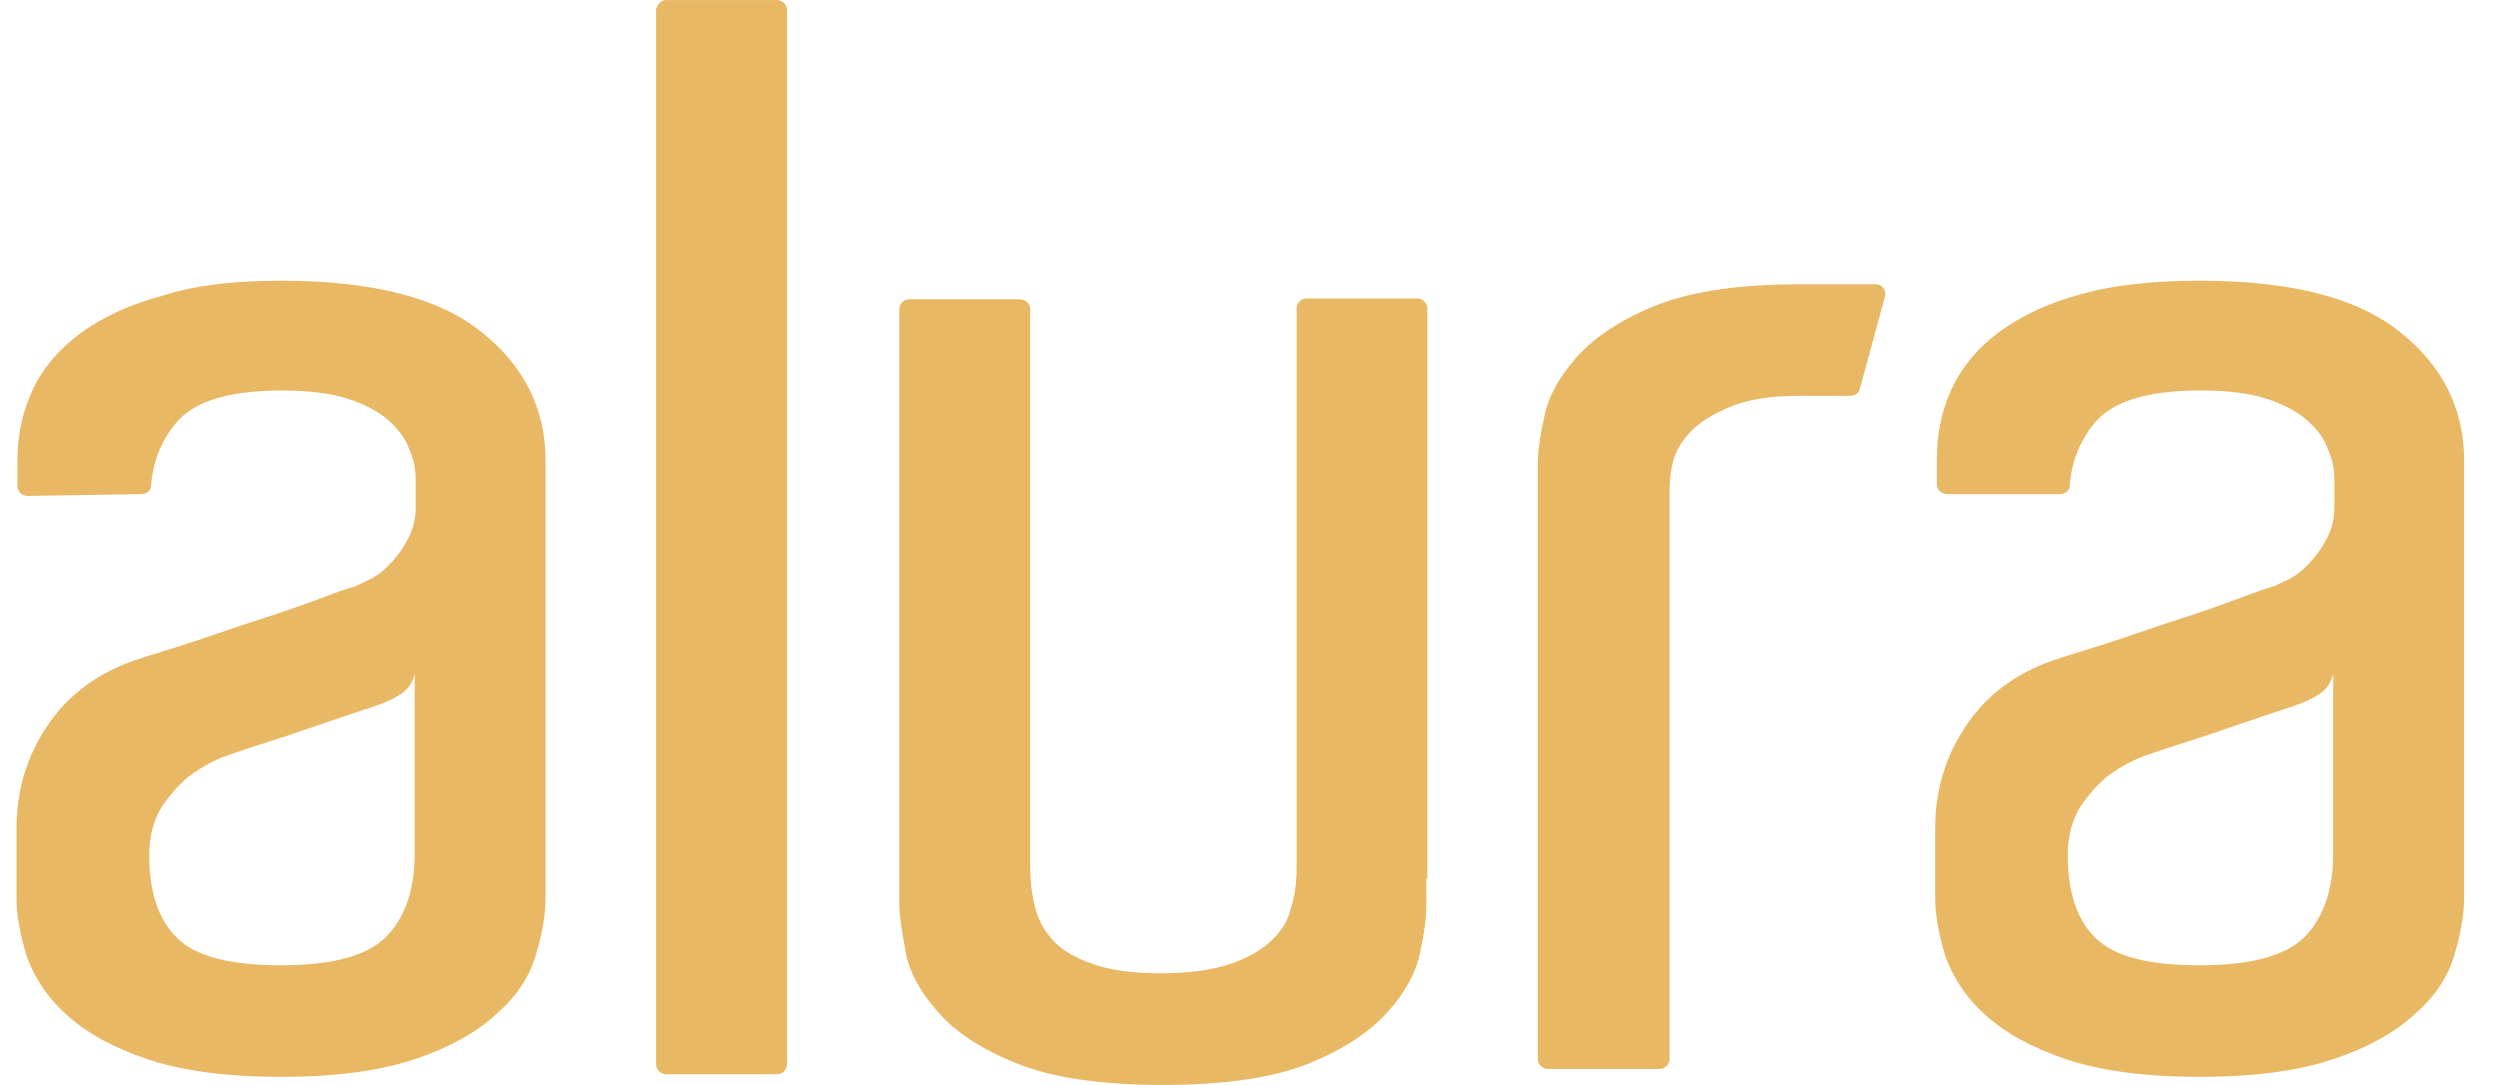
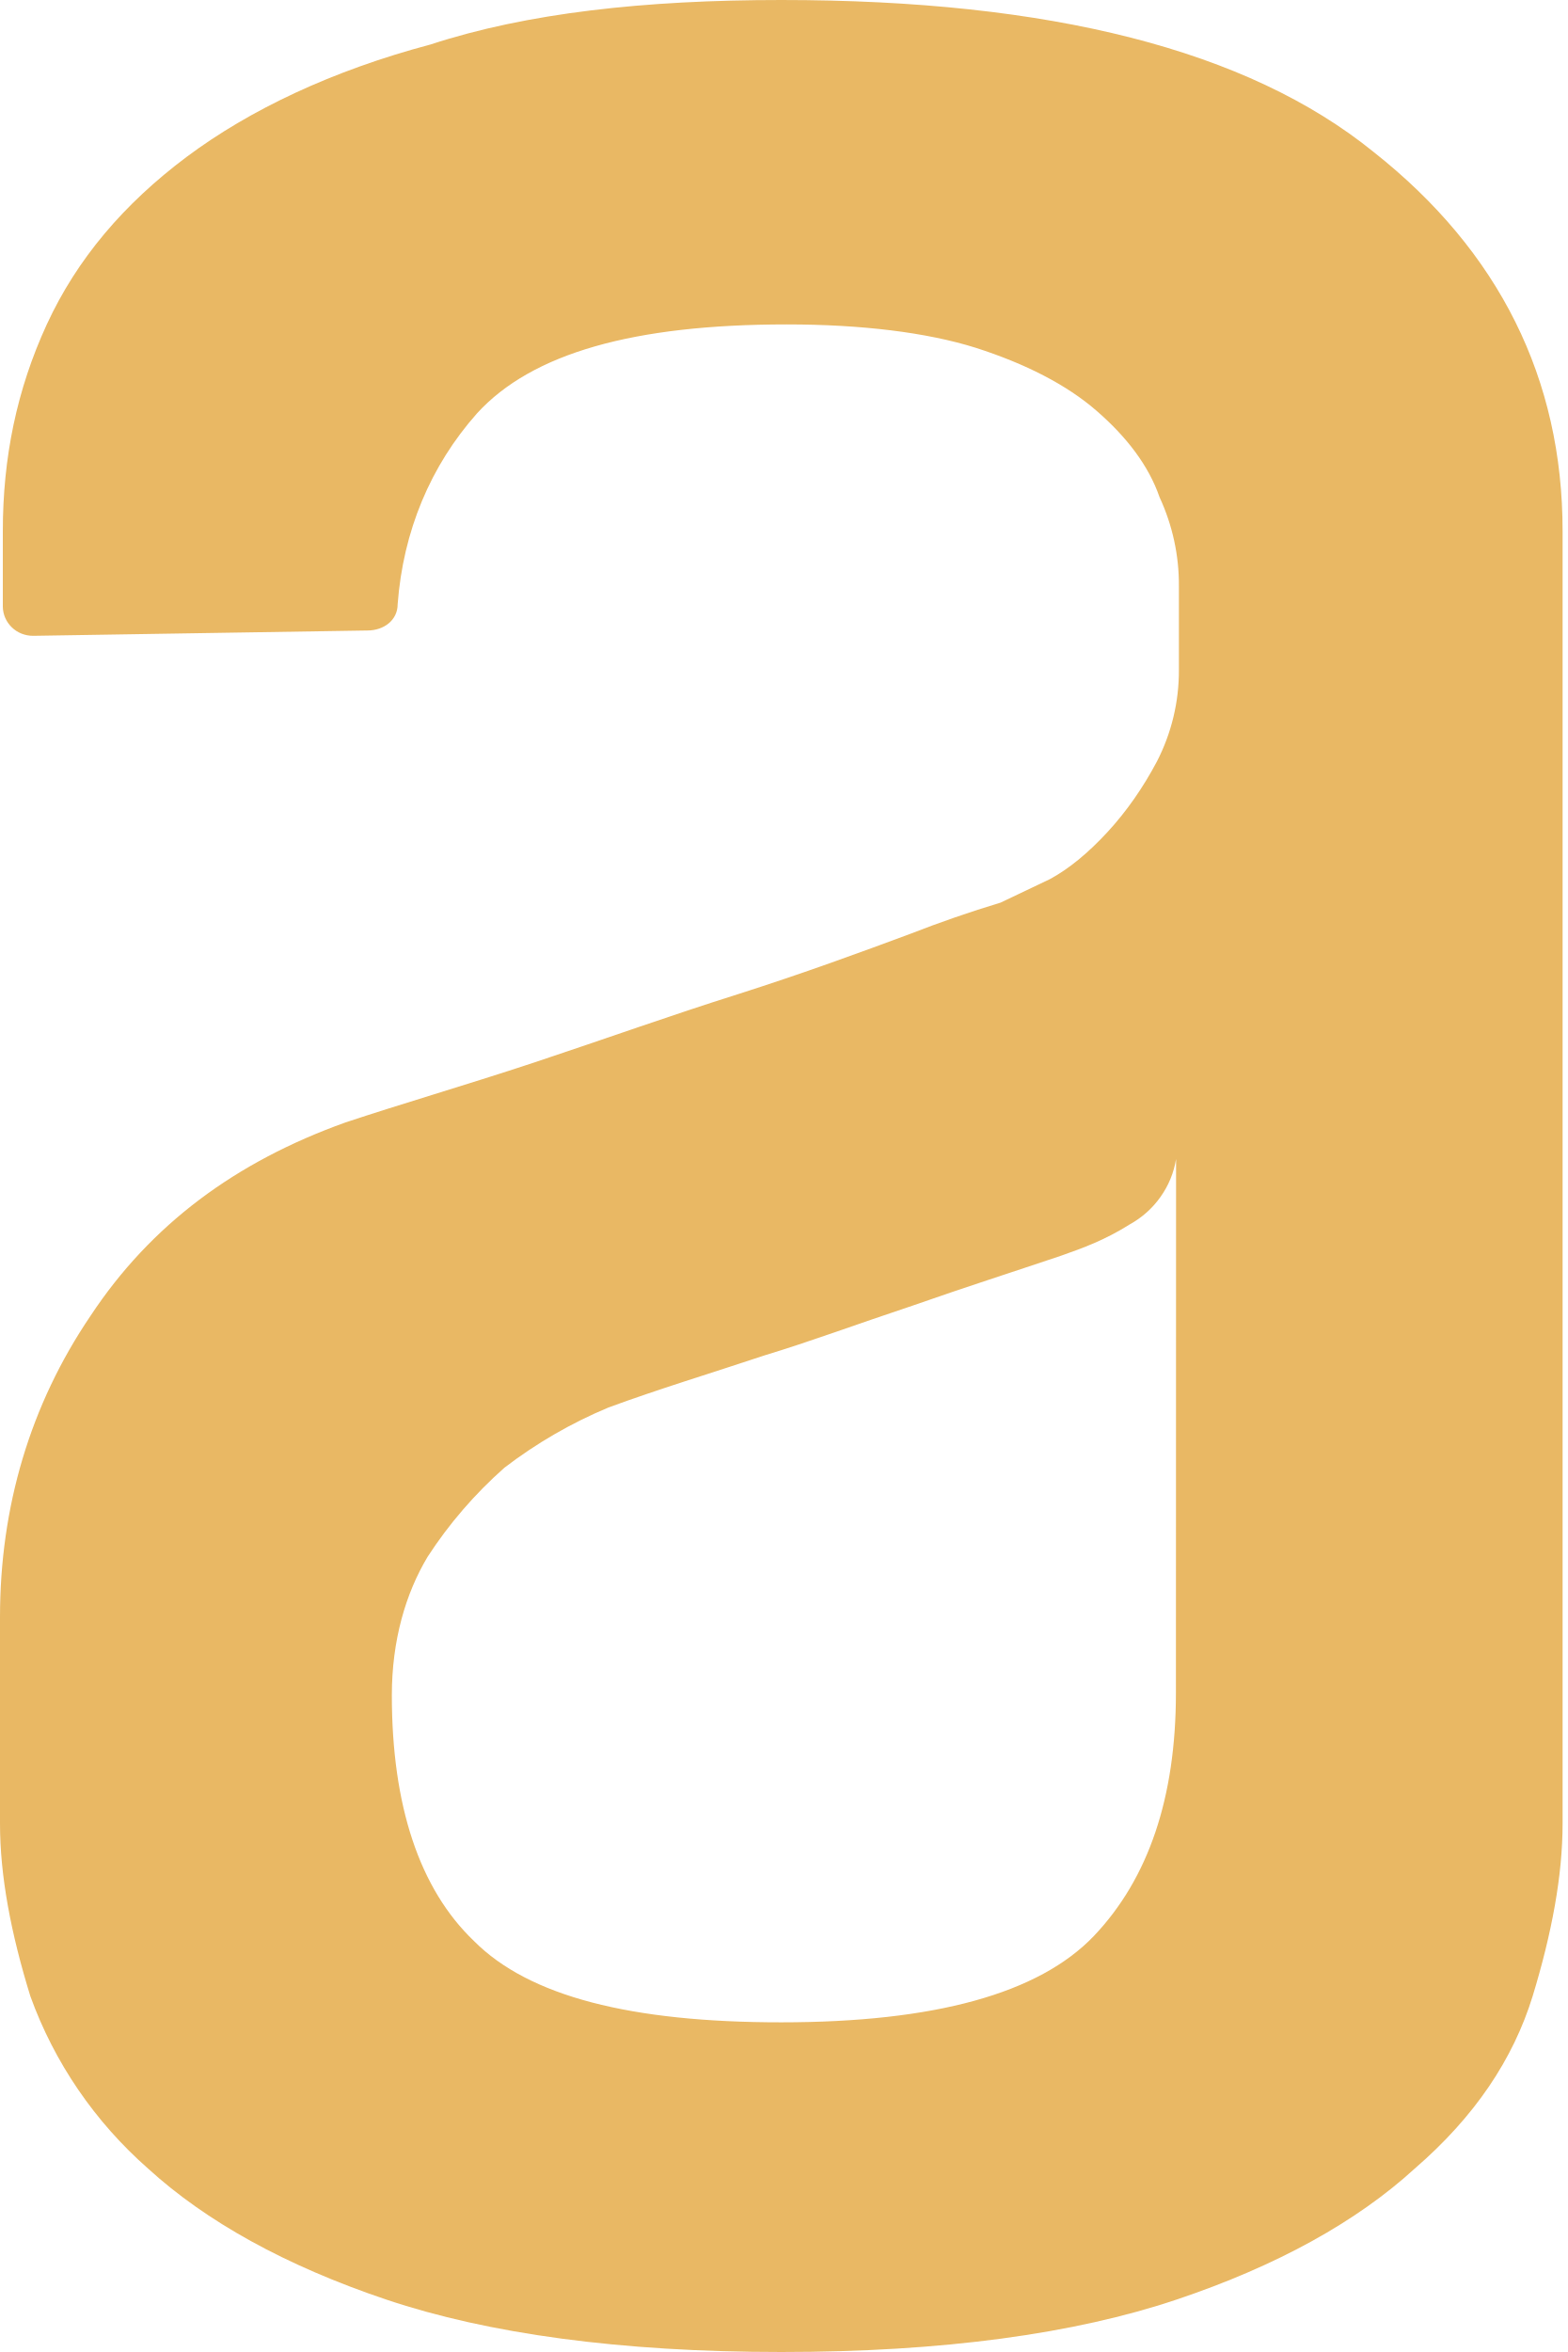
- <svg xmlns="http://www.w3.org/2000/svg" width="53" height="23" viewBox="0 0 53 23" fill="none">
-   <path fill-rule="evenodd" clip-rule="evenodd" d="M8.791 14.269C8.776 14.367 8.738 14.46 8.68 14.541C8.622 14.622 8.546 14.69 8.458 14.739C8.279 14.851 8.124 14.907 7.966 14.963C7.63 15.076 7.277 15.189 6.903 15.32C6.509 15.451 6.155 15.582 5.84 15.677C5.446 15.808 5.073 15.921 4.717 16.052C4.45 16.164 4.199 16.309 3.971 16.485C3.758 16.672 3.573 16.887 3.42 17.123C3.262 17.385 3.163 17.723 3.163 18.117C3.163 18.906 3.359 19.507 3.753 19.882C4.147 20.277 4.876 20.464 5.957 20.464C7.059 20.464 7.806 20.258 8.201 19.845C8.594 19.432 8.791 18.85 8.791 18.1V14.269H8.791ZM5.958 5.951C7.887 5.951 9.304 6.308 10.208 7.041C11.113 7.755 11.566 8.673 11.566 9.762V19.038C11.566 19.413 11.488 19.826 11.351 20.276C11.212 20.728 10.937 21.14 10.504 21.515C10.091 21.892 9.521 22.211 8.792 22.455C8.064 22.699 7.12 22.83 5.958 22.83C4.799 22.83 3.853 22.699 3.125 22.455C2.398 22.211 1.827 21.892 1.414 21.515C1.03 21.177 0.739 20.752 0.568 20.276C0.429 19.827 0.35 19.414 0.35 19.038V17.556C0.35 16.767 0.566 16.034 0.999 15.395C1.433 14.739 2.042 14.289 2.83 14.007C3.223 13.875 3.676 13.744 4.187 13.575C4.699 13.405 5.17 13.236 5.643 13.087C6.116 12.936 6.529 12.785 6.882 12.653C7.096 12.57 7.312 12.495 7.532 12.429L7.886 12.26C8.025 12.185 8.162 12.072 8.3 11.922C8.437 11.773 8.555 11.604 8.654 11.415C8.759 11.212 8.813 10.987 8.812 10.759V10.158C8.813 9.938 8.766 9.72 8.673 9.519C8.595 9.293 8.437 9.087 8.221 8.899C8.005 8.711 7.709 8.561 7.355 8.447C7.001 8.336 6.53 8.279 5.997 8.279C4.895 8.279 4.167 8.487 3.774 8.918C3.44 9.294 3.243 9.763 3.204 10.288C3.204 10.401 3.106 10.476 2.987 10.476L0.587 10.514C0.53 10.514 0.476 10.493 0.435 10.454C0.394 10.415 0.371 10.362 0.37 10.306V9.764C0.37 9.237 0.47 8.749 0.686 8.279C0.903 7.809 1.238 7.416 1.689 7.077C2.142 6.74 2.733 6.459 3.441 6.271C4.13 6.044 4.976 5.951 5.959 5.951H5.958ZM49.464 14.269C49.448 14.367 49.41 14.46 49.352 14.541C49.294 14.622 49.218 14.69 49.13 14.739C48.953 14.851 48.796 14.907 48.638 14.963C48.304 15.076 47.949 15.189 47.575 15.32C47.181 15.451 46.826 15.582 46.512 15.677C46.118 15.808 45.744 15.921 45.389 16.052C45.122 16.164 44.87 16.309 44.642 16.485C44.43 16.672 44.245 16.887 44.092 17.123C43.934 17.385 43.836 17.723 43.836 18.117C43.836 18.906 44.031 19.507 44.425 19.882C44.818 20.277 45.547 20.464 46.629 20.464C47.733 20.464 48.48 20.258 48.874 19.845C49.266 19.432 49.463 18.85 49.463 18.1L49.464 14.269ZM46.631 5.951C48.56 5.951 49.977 6.308 50.882 7.041C51.786 7.755 52.239 8.673 52.239 9.762V19.038C52.239 19.413 52.161 19.826 52.023 20.276C51.886 20.728 51.61 21.14 51.177 21.515C50.764 21.892 50.194 22.211 49.465 22.455C48.738 22.699 47.793 22.83 46.633 22.83C45.473 22.83 44.527 22.699 43.8 22.455C43.072 22.211 42.501 21.892 42.088 21.515C41.705 21.177 41.414 20.751 41.244 20.276C41.105 19.826 41.026 19.413 41.026 19.038V17.555C41.026 16.766 41.243 16.033 41.675 15.394C42.108 14.738 42.719 14.288 43.505 14.006C43.899 13.874 44.352 13.743 44.864 13.574C45.374 13.404 45.847 13.235 46.32 13.086C46.793 12.935 47.205 12.784 47.559 12.652C47.773 12.569 47.989 12.494 48.209 12.428L48.563 12.259C48.7 12.184 48.839 12.071 48.976 11.921C49.117 11.768 49.236 11.598 49.33 11.415C49.435 11.211 49.489 10.986 49.488 10.758V10.157C49.489 9.937 49.442 9.719 49.349 9.518C49.271 9.292 49.114 9.086 48.897 8.899C48.681 8.711 48.387 8.56 48.031 8.447C47.677 8.335 47.206 8.278 46.673 8.278C45.571 8.278 44.844 8.486 44.45 8.917C44.116 9.293 43.919 9.762 43.879 10.287C43.879 10.4 43.782 10.475 43.664 10.475H41.277C41.221 10.475 41.167 10.453 41.127 10.415C41.087 10.376 41.063 10.324 41.062 10.269V9.724C41.062 9.2 41.16 8.711 41.377 8.241C41.594 7.773 41.928 7.378 42.379 7.041C42.834 6.703 43.423 6.421 44.133 6.233C44.8 6.044 45.647 5.951 46.631 5.951ZM38.189 6.026H39.764C39.902 6.026 40 6.158 39.961 6.289L39.429 8.241C39.411 8.336 39.312 8.392 39.233 8.392H38.131C37.541 8.392 37.069 8.467 36.695 8.618C36.34 8.768 36.045 8.937 35.848 9.143C35.651 9.351 35.532 9.556 35.474 9.763C35.421 9.965 35.395 10.173 35.395 10.382V22.455C35.394 22.51 35.37 22.563 35.33 22.602C35.289 22.64 35.234 22.662 35.177 22.661H32.817C32.761 22.661 32.706 22.639 32.666 22.601C32.626 22.562 32.602 22.51 32.601 22.455V9.837C32.601 9.613 32.64 9.275 32.738 8.843C32.817 8.411 33.054 7.998 33.428 7.566C33.801 7.153 34.352 6.778 35.1 6.478C35.849 6.176 36.872 6.026 38.189 6.026ZM30.239 18.624V19.188C30.239 19.432 30.202 19.77 30.103 20.202C30.024 20.614 29.788 21.046 29.414 21.459C29.04 21.873 28.489 22.248 27.741 22.548C26.994 22.849 25.969 23 24.652 23C23.335 23 22.311 22.849 21.563 22.548C20.816 22.248 20.265 21.892 19.891 21.459C19.517 21.047 19.28 20.615 19.201 20.185C19.123 19.751 19.065 19.433 19.065 19.189V6.553C19.065 6.44 19.163 6.345 19.281 6.345H21.622C21.741 6.345 21.84 6.44 21.84 6.553V18.38C21.84 18.774 21.898 19.056 21.957 19.282C22.018 19.508 22.136 19.732 22.313 19.92C22.489 20.126 22.765 20.295 23.138 20.426C23.493 20.558 23.985 20.634 24.595 20.634C25.226 20.634 25.736 20.558 26.11 20.426C26.484 20.295 26.76 20.126 26.956 19.938C27.151 19.751 27.29 19.545 27.349 19.319C27.408 19.093 27.488 18.906 27.488 18.36V6.534C27.488 6.422 27.585 6.328 27.703 6.328H30.045C30.161 6.328 30.26 6.422 30.26 6.536V18.626H30.241L30.239 18.624ZM14.125 0.001H16.468C16.585 0.001 16.684 0.094 16.684 0.206V22.567C16.683 22.622 16.66 22.675 16.619 22.714C16.579 22.753 16.524 22.775 16.468 22.775H14.125C14.069 22.775 14.014 22.753 13.973 22.714C13.933 22.675 13.91 22.622 13.909 22.567V0.206C13.928 0.094 14.008 0.001 14.125 0.001Z" fill="#E9B864" />
+ <svg xmlns="http://www.w3.org/2000/svg" width="20" height="30" viewBox="0 0 20 30" fill="none">
+   <path fill-rule="evenodd" clip-rule="evenodd" d="M15.004 14.783C14.976 14.957 14.908 15.123 14.805 15.267C14.703 15.412 14.568 15.532 14.41 15.619C14.094 15.818 13.817 15.918 13.536 16.017C12.94 16.218 12.311 16.419 11.647 16.652C10.946 16.885 10.318 17.118 9.757 17.287C9.058 17.52 8.394 17.72 7.762 17.953C7.287 18.151 6.841 18.41 6.435 18.721C6.058 19.055 5.728 19.436 5.456 19.856C5.176 20.322 4.999 20.923 4.999 21.623C4.999 23.026 5.349 24.093 6.049 24.76C6.748 25.462 8.044 25.795 9.965 25.795C11.924 25.795 13.253 25.428 13.955 24.694C14.653 23.96 15.002 22.927 15.002 21.593L15.004 14.783ZM9.967 0C13.396 0 15.914 0.635 17.521 1.936C19.131 3.206 19.935 4.838 19.935 6.773V23.259C19.935 23.926 19.797 24.66 19.553 25.461C19.305 26.264 18.817 26.997 18.047 27.662C17.314 28.332 16.3 28.899 15.005 29.333C13.711 29.767 12.033 30 9.968 30C7.908 30 6.226 29.767 4.933 29.333C3.64 28.899 2.625 28.332 1.891 27.662C1.209 27.063 0.692 26.306 0.387 25.461C0.14 24.662 0 23.928 0 23.261V20.626C0 19.223 0.384 17.921 1.154 16.785C1.924 15.619 3.007 14.818 4.407 14.317C5.106 14.084 5.911 13.851 6.819 13.551C7.729 13.248 8.567 12.948 9.408 12.683C10.249 12.415 10.982 12.146 11.611 11.912C11.99 11.764 12.375 11.631 12.765 11.513L13.395 11.213C13.642 11.079 13.884 10.878 14.13 10.612C14.374 10.347 14.583 10.046 14.76 9.712C14.946 9.35 15.042 8.95 15.04 8.545V7.477C15.043 7.085 14.958 6.698 14.793 6.341C14.654 5.939 14.374 5.573 13.99 5.24C13.606 4.906 13.08 4.639 12.451 4.437C11.822 4.239 10.984 4.138 10.038 4.138C8.079 4.138 6.785 4.507 6.086 5.272C5.492 5.941 5.143 6.774 5.073 7.708C5.073 7.909 4.899 8.042 4.687 8.042L0.422 8.11C0.321 8.11 0.223 8.072 0.151 8.002C0.079 7.933 0.038 7.839 0.036 7.74V6.776C0.036 5.839 0.213 4.972 0.597 4.138C0.983 3.302 1.578 2.603 2.381 2.001C3.185 1.401 4.236 0.901 5.494 0.567C6.719 0.166 8.222 0 9.97 0H9.967Z" fill="#E9B864" />
</svg>
